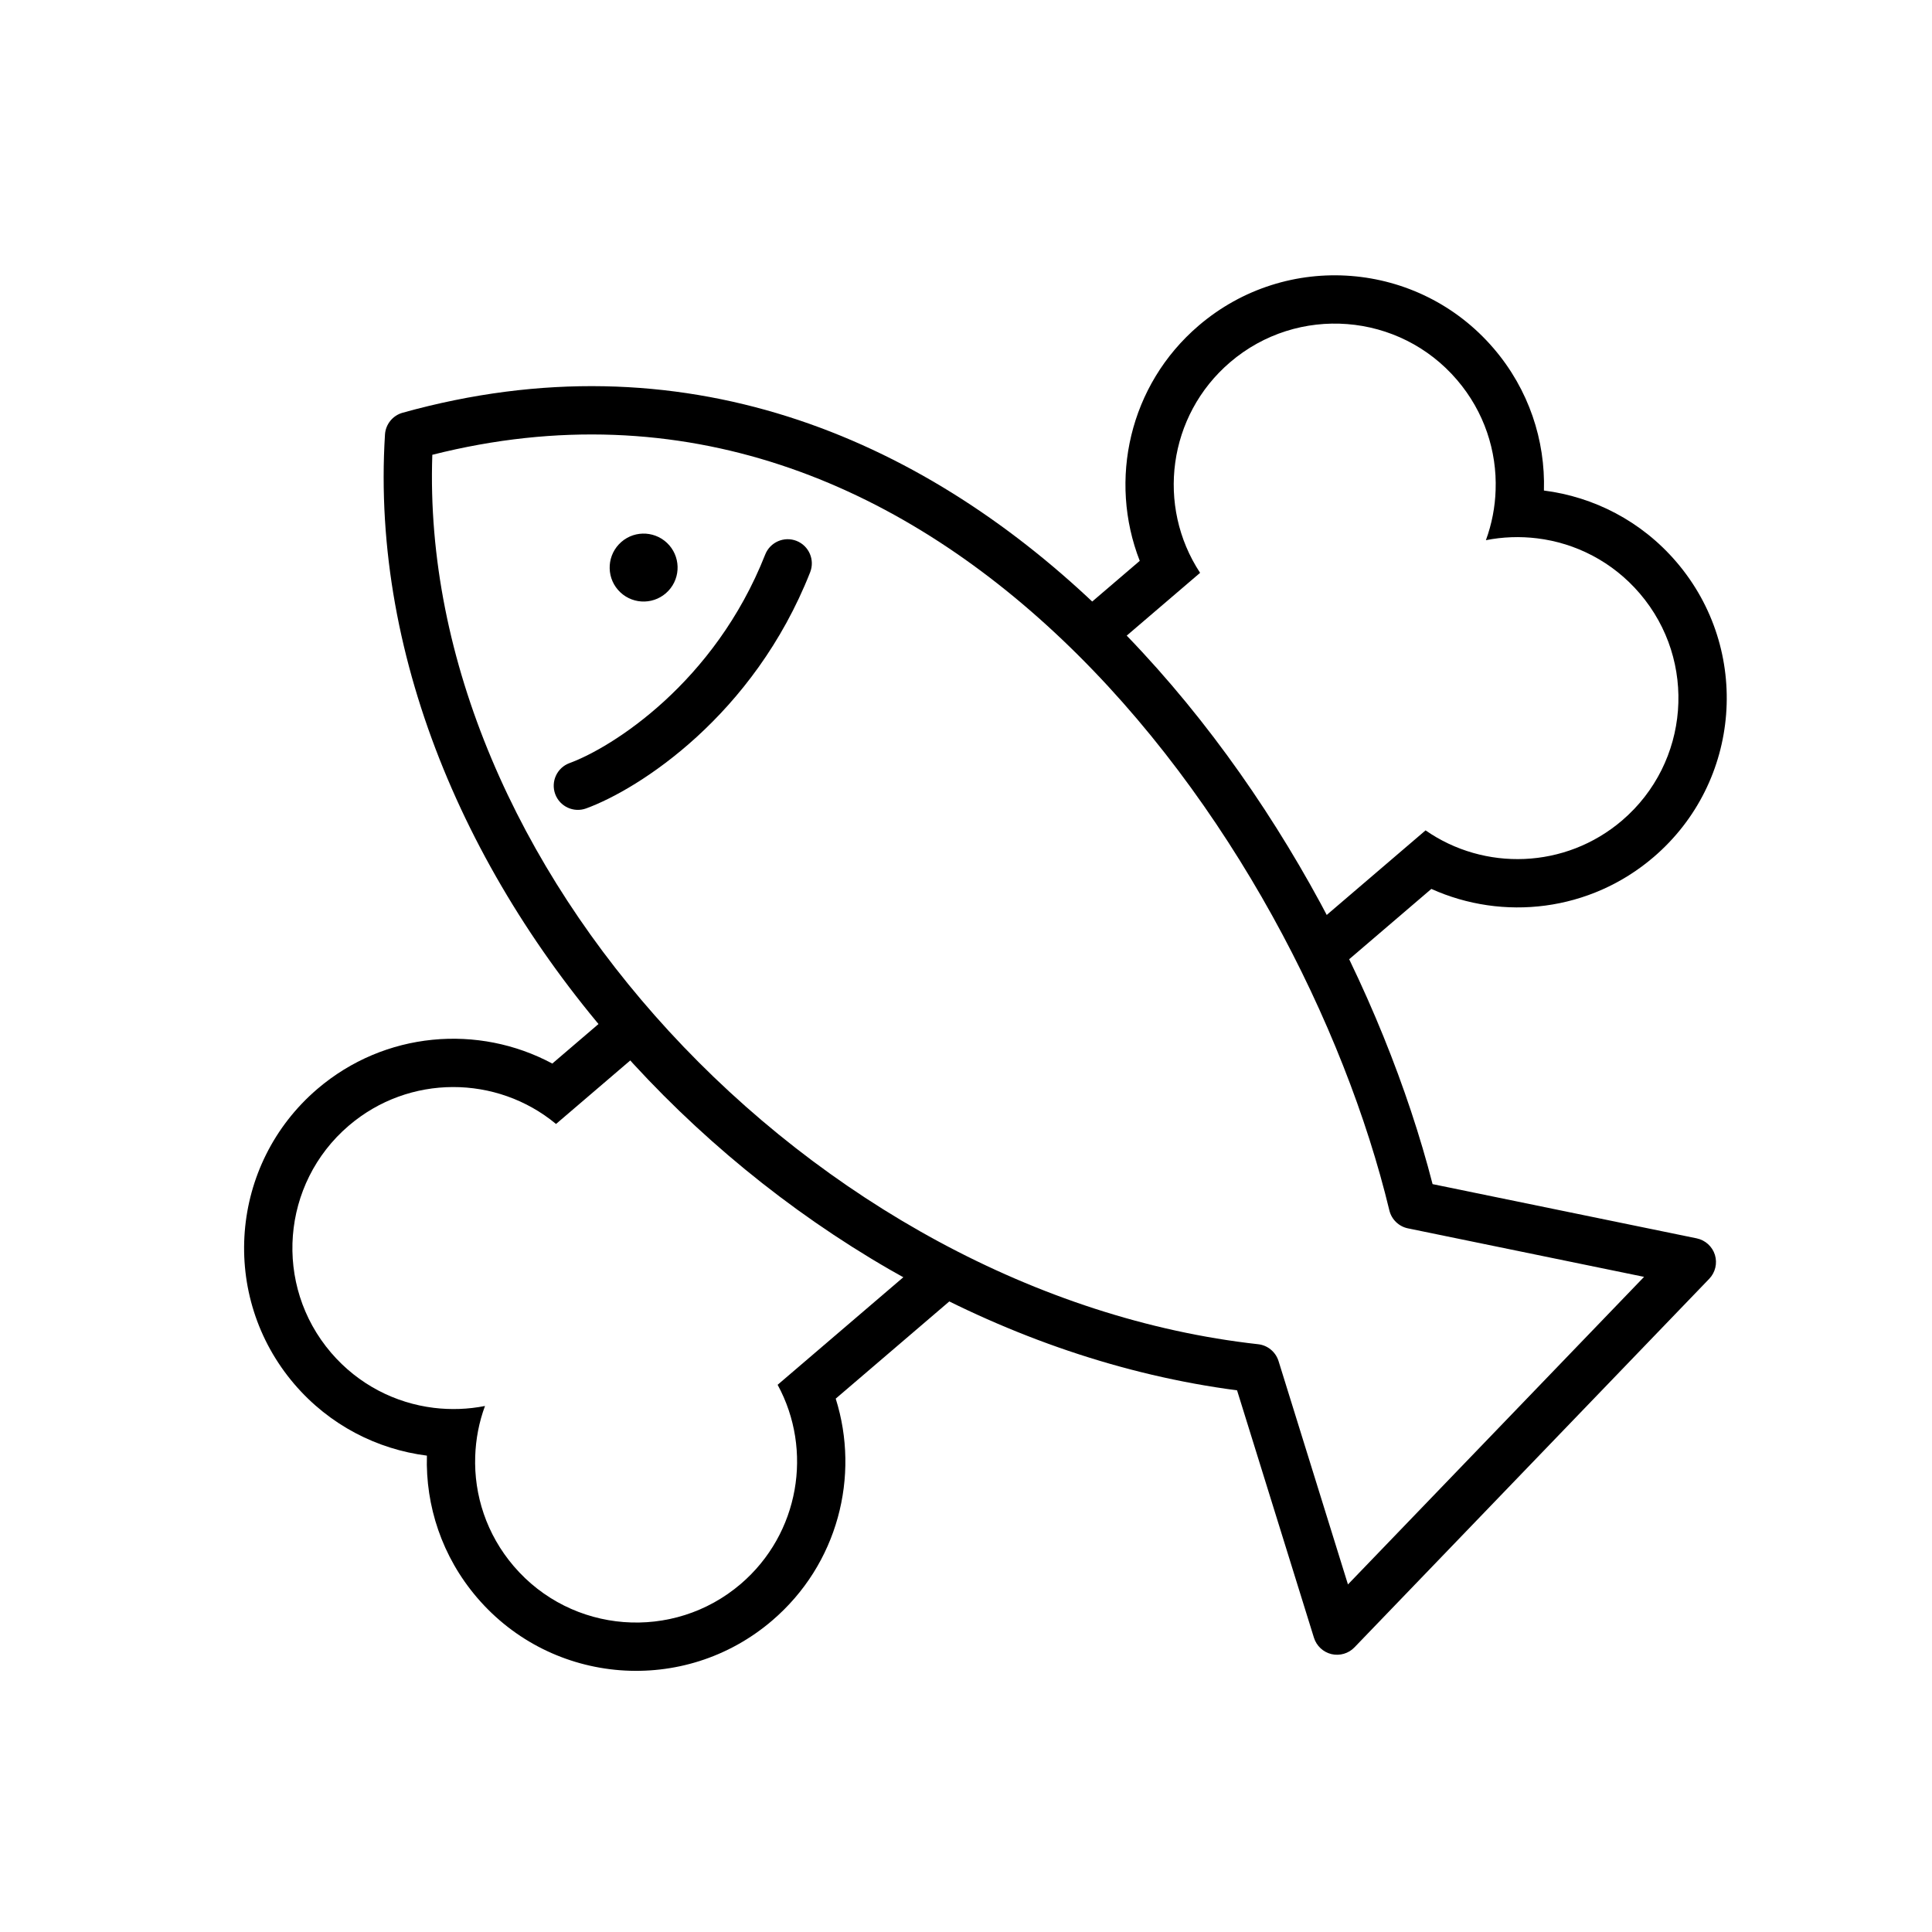
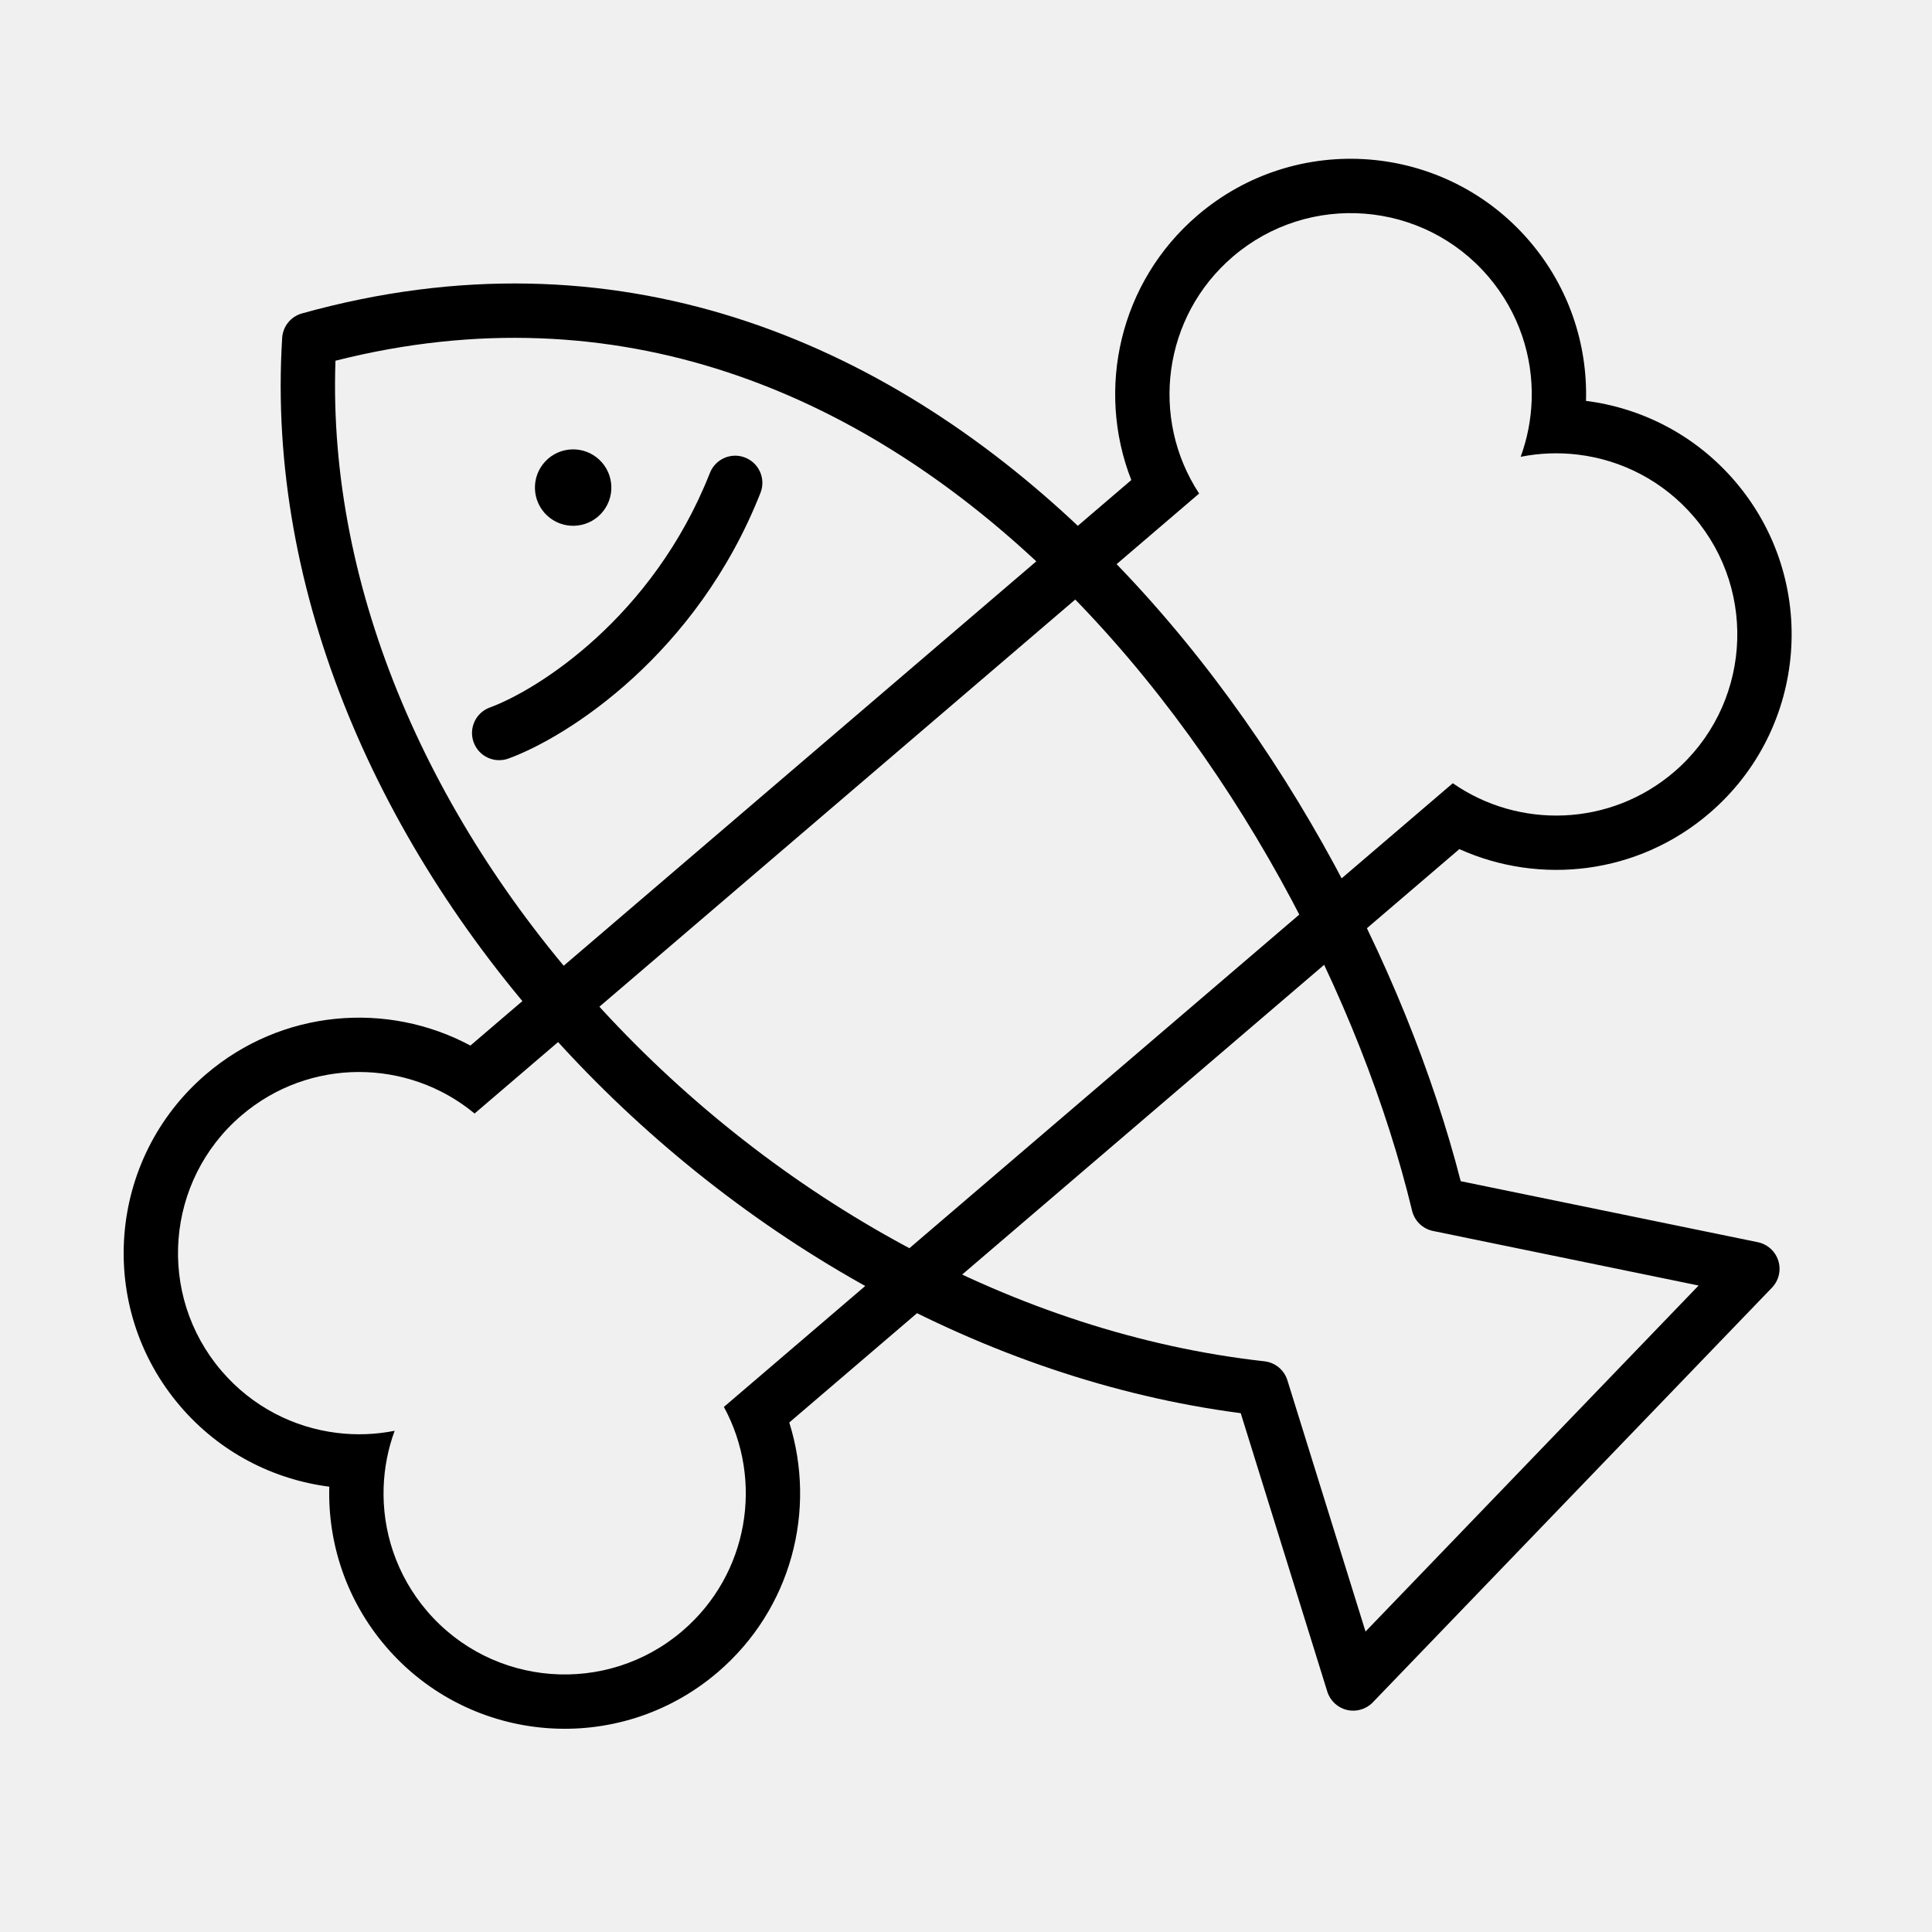
- <svg xmlns="http://www.w3.org/2000/svg" width="30" height="30" viewBox="0 0 30 30" fill="none">
-   <rect width="30" height="30" fill="white" />
-   <path fill-rule="evenodd" clip-rule="evenodd" d="M22.226 13.803C23.338 14.304 24.687 14.156 25.676 13.31C27.04 12.143 27.199 10.091 26.032 8.727C25.486 8.089 24.746 7.715 23.974 7.617C23.997 6.839 23.741 6.05 23.195 5.412C22.028 4.048 19.977 3.889 18.613 5.056C17.533 5.979 17.209 7.457 17.698 8.709L8.576 16.515C7.43 15.9 5.976 16.013 4.927 16.91C3.564 18.077 3.404 20.129 4.571 21.493C5.117 22.131 5.857 22.505 6.629 22.603C6.606 23.381 6.862 24.17 7.408 24.808C8.575 26.172 10.627 26.331 11.99 25.164C13.011 24.291 13.357 22.922 12.977 21.718L22.226 13.803ZM12.075 21.503L22.136 12.894C23.047 13.528 24.305 13.495 25.188 12.74C26.237 11.842 26.36 10.264 25.462 9.215C25.039 8.721 24.466 8.432 23.867 8.359C23.604 8.327 23.335 8.336 23.073 8.388C23.165 8.137 23.216 7.873 23.224 7.608C23.245 7.005 23.048 6.394 22.625 5.9C21.728 4.85 20.149 4.728 19.101 5.625C18.133 6.453 17.953 7.859 18.635 8.895L8.634 17.453C7.715 16.691 6.353 16.677 5.415 17.48C4.366 18.378 4.243 19.956 5.141 21.005C5.564 21.499 6.138 21.788 6.736 21.861C7 21.893 7.268 21.884 7.531 21.832C7.438 22.083 7.388 22.347 7.379 22.612C7.358 23.215 7.555 23.826 7.978 24.32C8.875 25.369 10.454 25.492 11.503 24.595C12.415 23.813 12.627 22.517 12.075 21.503Z" fill="black" />
-   <path d="M19.494 21.246C12.42 20.458 5.927 13.578 6.352 6.77C14.725 4.438 20.523 12.836 21.938 18.707L26.271 19.597L20.762 25.32L19.494 21.246Z" fill="white" />
-   <path fill-rule="evenodd" clip-rule="evenodd" d="M5.978 6.747C5.988 6.588 6.098 6.452 6.252 6.409C10.597 5.199 14.271 6.784 17.013 9.391C19.675 11.922 21.486 15.437 22.245 18.387L26.346 19.229C26.48 19.257 26.588 19.355 26.629 19.485C26.669 19.616 26.636 19.758 26.541 19.857L21.032 25.58C20.94 25.676 20.804 25.715 20.675 25.685C20.546 25.654 20.443 25.558 20.403 25.431L19.209 21.589C15.658 21.125 12.285 19.184 9.835 16.52C7.33 13.795 5.757 10.277 5.978 6.747ZM10.387 16.012C12.79 18.625 16.102 20.491 19.536 20.873C19.684 20.889 19.808 20.992 19.853 21.134L20.931 24.603L25.529 19.827L21.863 19.074C21.721 19.045 21.608 18.936 21.574 18.795C20.881 15.92 19.11 12.42 16.496 9.934C13.948 7.511 10.627 6.073 6.713 7.062C6.602 10.253 8.049 13.469 10.387 16.012Z" fill="black" />
-   <path fill-rule="evenodd" clip-rule="evenodd" d="M12.369 8.399C12.561 8.475 12.656 8.693 12.58 8.886C11.7 11.115 9.924 12.252 9.102 12.553C8.908 12.624 8.692 12.524 8.621 12.33C8.55 12.135 8.65 11.92 8.844 11.849C9.499 11.609 11.094 10.609 11.882 8.611C11.958 8.418 12.176 8.323 12.369 8.399Z" fill="black" />
-   <path d="M10.356 8.429C10.568 8.629 10.578 8.963 10.378 9.175C10.178 9.387 9.844 9.397 9.632 9.197C9.42 8.997 9.411 8.663 9.611 8.451C9.811 8.239 10.144 8.23 10.356 8.429Z" fill="black" />
+ <svg xmlns="http://www.w3.org/2000/svg" version="1.1" width="1024" height="1024" viewBox="0 0 1024 1024">
+   <path fill="" d="M773.49 450.052l-355.16 303.903c14.566 46.275 1.298 98.811-37.912 132.358-52.364 44.806-131.153 38.682-175.962-13.685-20.973-24.511-30.77-54.803-29.926-84.658-29.623-3.775-58.036-18.141-79.009-42.651-44.809-52.367-38.683-131.155 13.684-175.961 40.257-34.445 96.077-38.79 140.121-15.188l350.287-299.736c-18.813-48.098-6.346-104.827 35.112-140.303 52.367-44.809 131.155-38.683 175.965 13.684 20.972 24.51 30.77 54.802 29.925 84.659 29.633 3.772 58.041 18.139 79.012 42.649 44.81 52.368 38.682 131.156-13.685 175.962-37.96 32.485-89.759 38.182-132.46 18.959zM383.683 745.696l386.333-330.572c34.997 24.351 83.301 23.103 117.209-5.913 40.289-34.473 44.997-95.067 10.527-135.357-16.243-18.979-38.277-30.055-61.254-32.875-10.129-1.238-20.441-0.872-30.518 1.135 3.536-9.648 5.492-19.781 5.836-29.974 0.774-23.134-6.77-46.616-23.013-65.595-34.47-40.28-95.067-44.998-135.353-10.525-37.142 31.775-44.047 85.761-17.887 125.565l-384.031 328.605c-35.3-29.261-87.574-29.779-123.605 1.055-40.28 34.473-44.998 95.067-10.525 135.357 16.241 18.977 38.274 30.064 61.25 32.874 10.131 1.239 20.44 0.874 30.519-1.132-3.539 9.646-5.494 19.779-5.837 29.972-0.775 23.133 6.769 46.614 23.010 65.595 34.473 40.289 95.069 44.997 135.355 10.524 35.056-29.998 43.176-79.769 21.981-118.732z" />
+   <path fill="" d="M149.552 179.085c0.38-6.121 4.601-11.325 10.509-12.972 166.873-46.486 307.951 14.39 413.223 114.488 102.22 97.19 171.773 232.154 200.927 345.457l157.48 32.339c5.138 1.059 9.299 4.827 10.857 9.841s0.264 10.472-3.38 14.254l-211.551 219.786c-3.529 3.671-8.733 5.198-13.689 4.029-4.959-1.172-8.925-4.879-10.437-9.736l-45.882-147.556c-136.356-17.825-265.87-92.336-359.941-194.657-96.202-104.624-156.584-239.709-148.108-375.264zM318.866 534.863c92.275 100.353 219.459 171.988 351.314 186.655 5.687 0.635 10.458 4.577 12.159 10.034l41.42 133.198 176.534-183.397-140.759-28.915c-5.469-1.125-9.795-5.306-11.103-10.732-26.593-110.373-94.596-244.783-194.986-340.241-97.854-93.043-225.372-148.262-375.644-110.278-4.27 122.512 51.283 246.018 141.066 343.66z" />
+   <path fill="" d="M394.961 242.538c7.401 2.923 11.027 11.285 8.113 18.677-33.776 85.594-101.979 129.265-133.546 140.817-7.471 2.734-15.742-1.103-18.475-8.574s1.103-15.74 8.574-18.474c25.144-9.202 86.374-47.607 116.652-124.342 2.922-7.4 11.284-11.027 18.674-8.112z" />
+   <path fill="" d="M317.679 243.694c8.137 7.68 8.505 20.498 0.833 28.633s-20.497 8.507-28.632 0.835c-8.136-7.68-8.507-20.498-0.835-28.633s20.497-8.507 28.634-0.835z" />
</svg>
